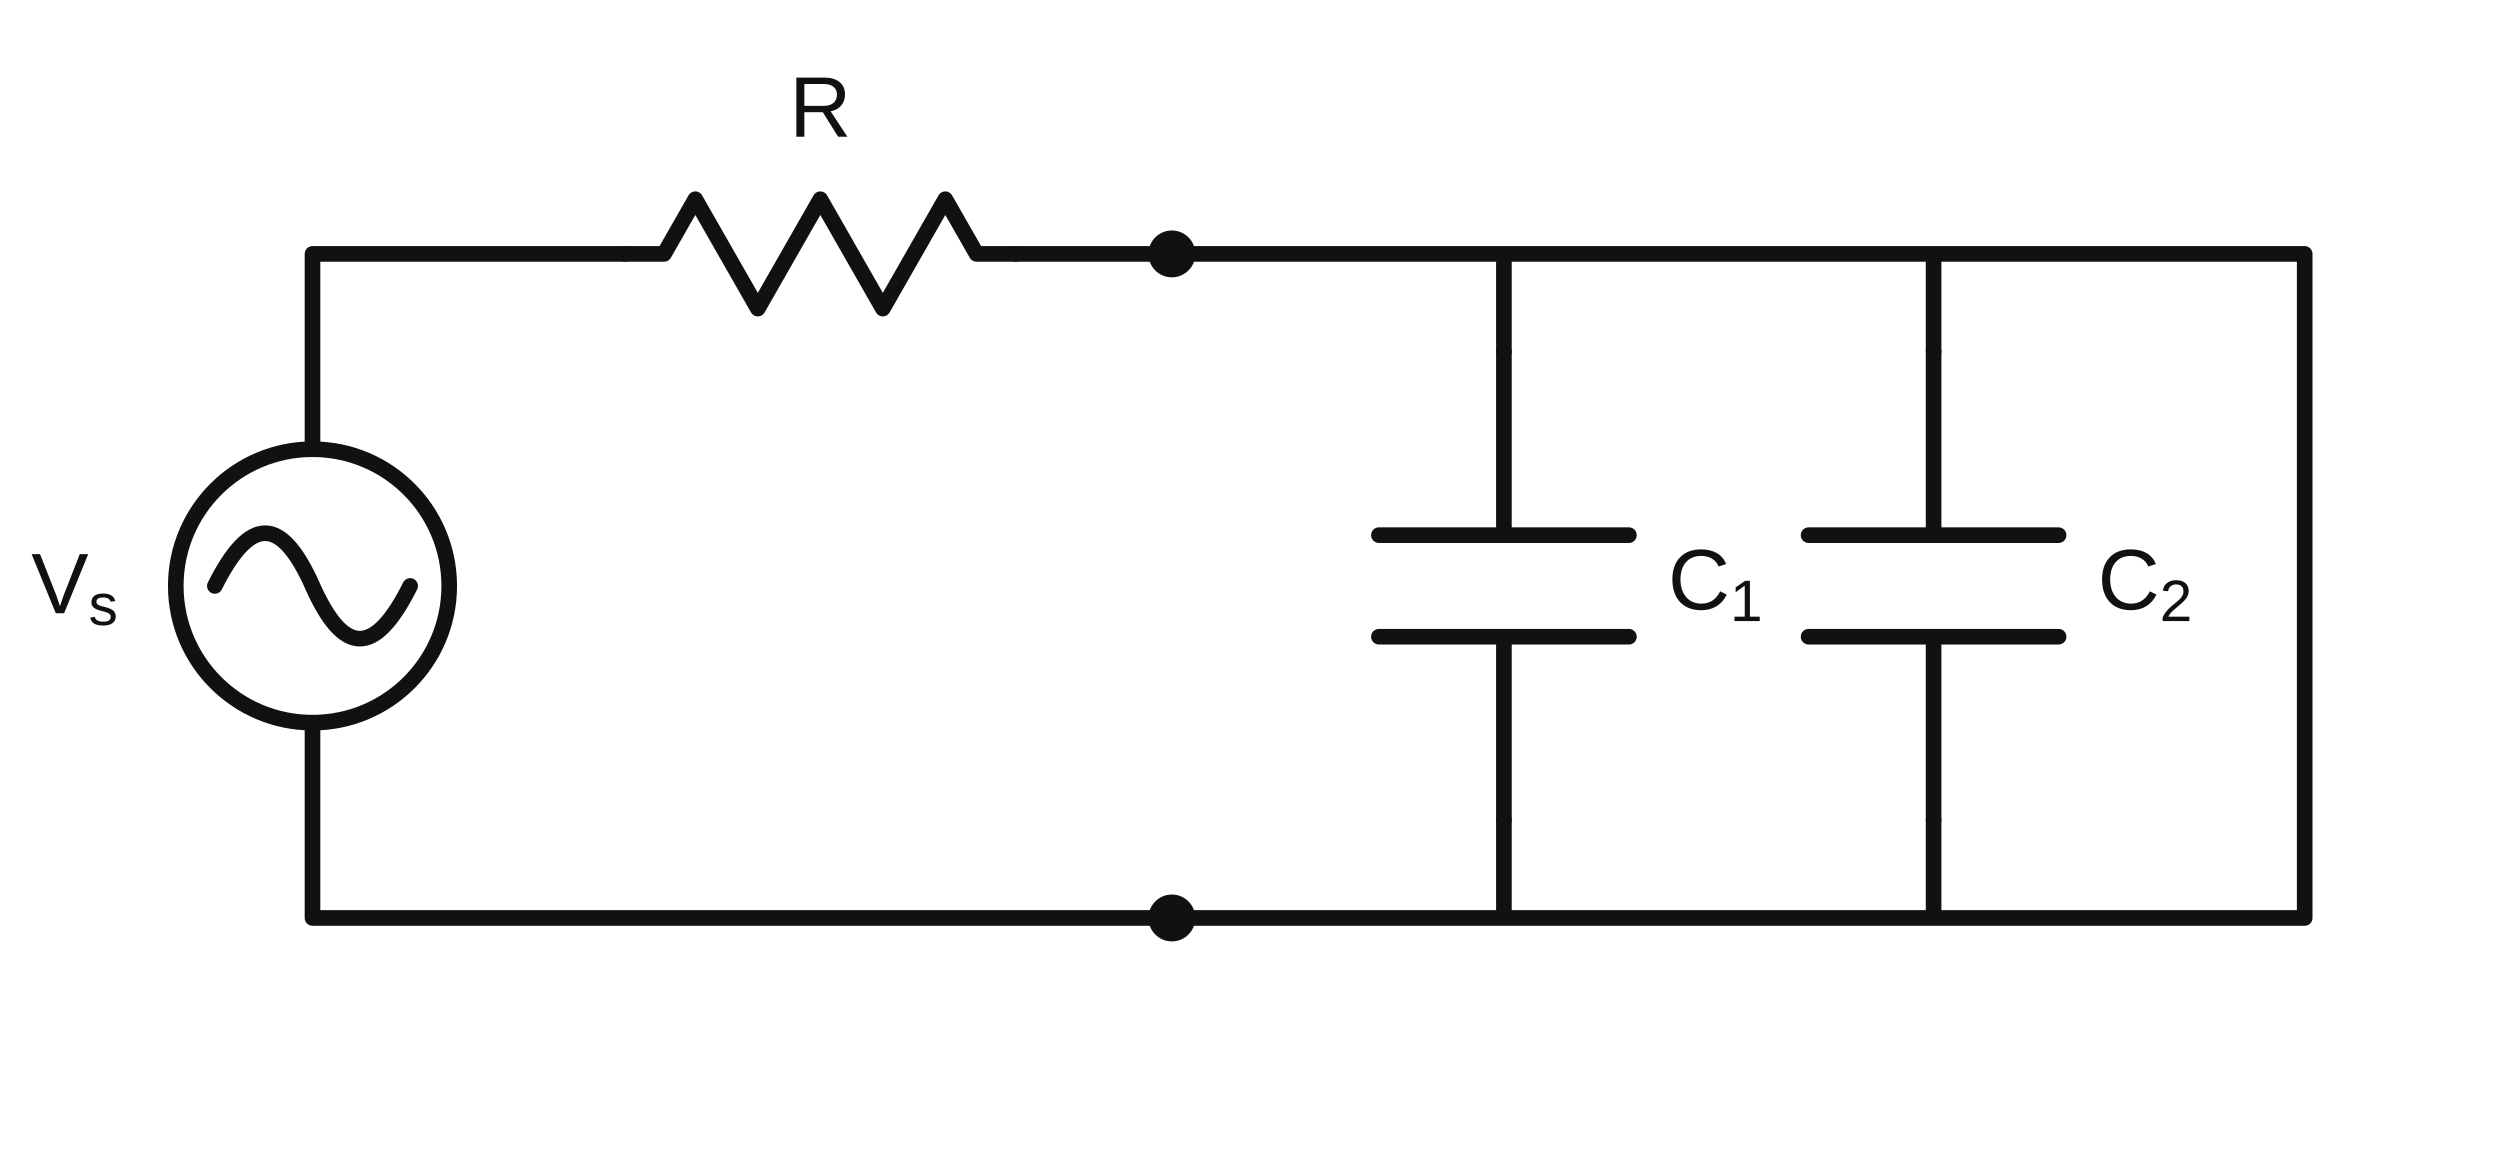
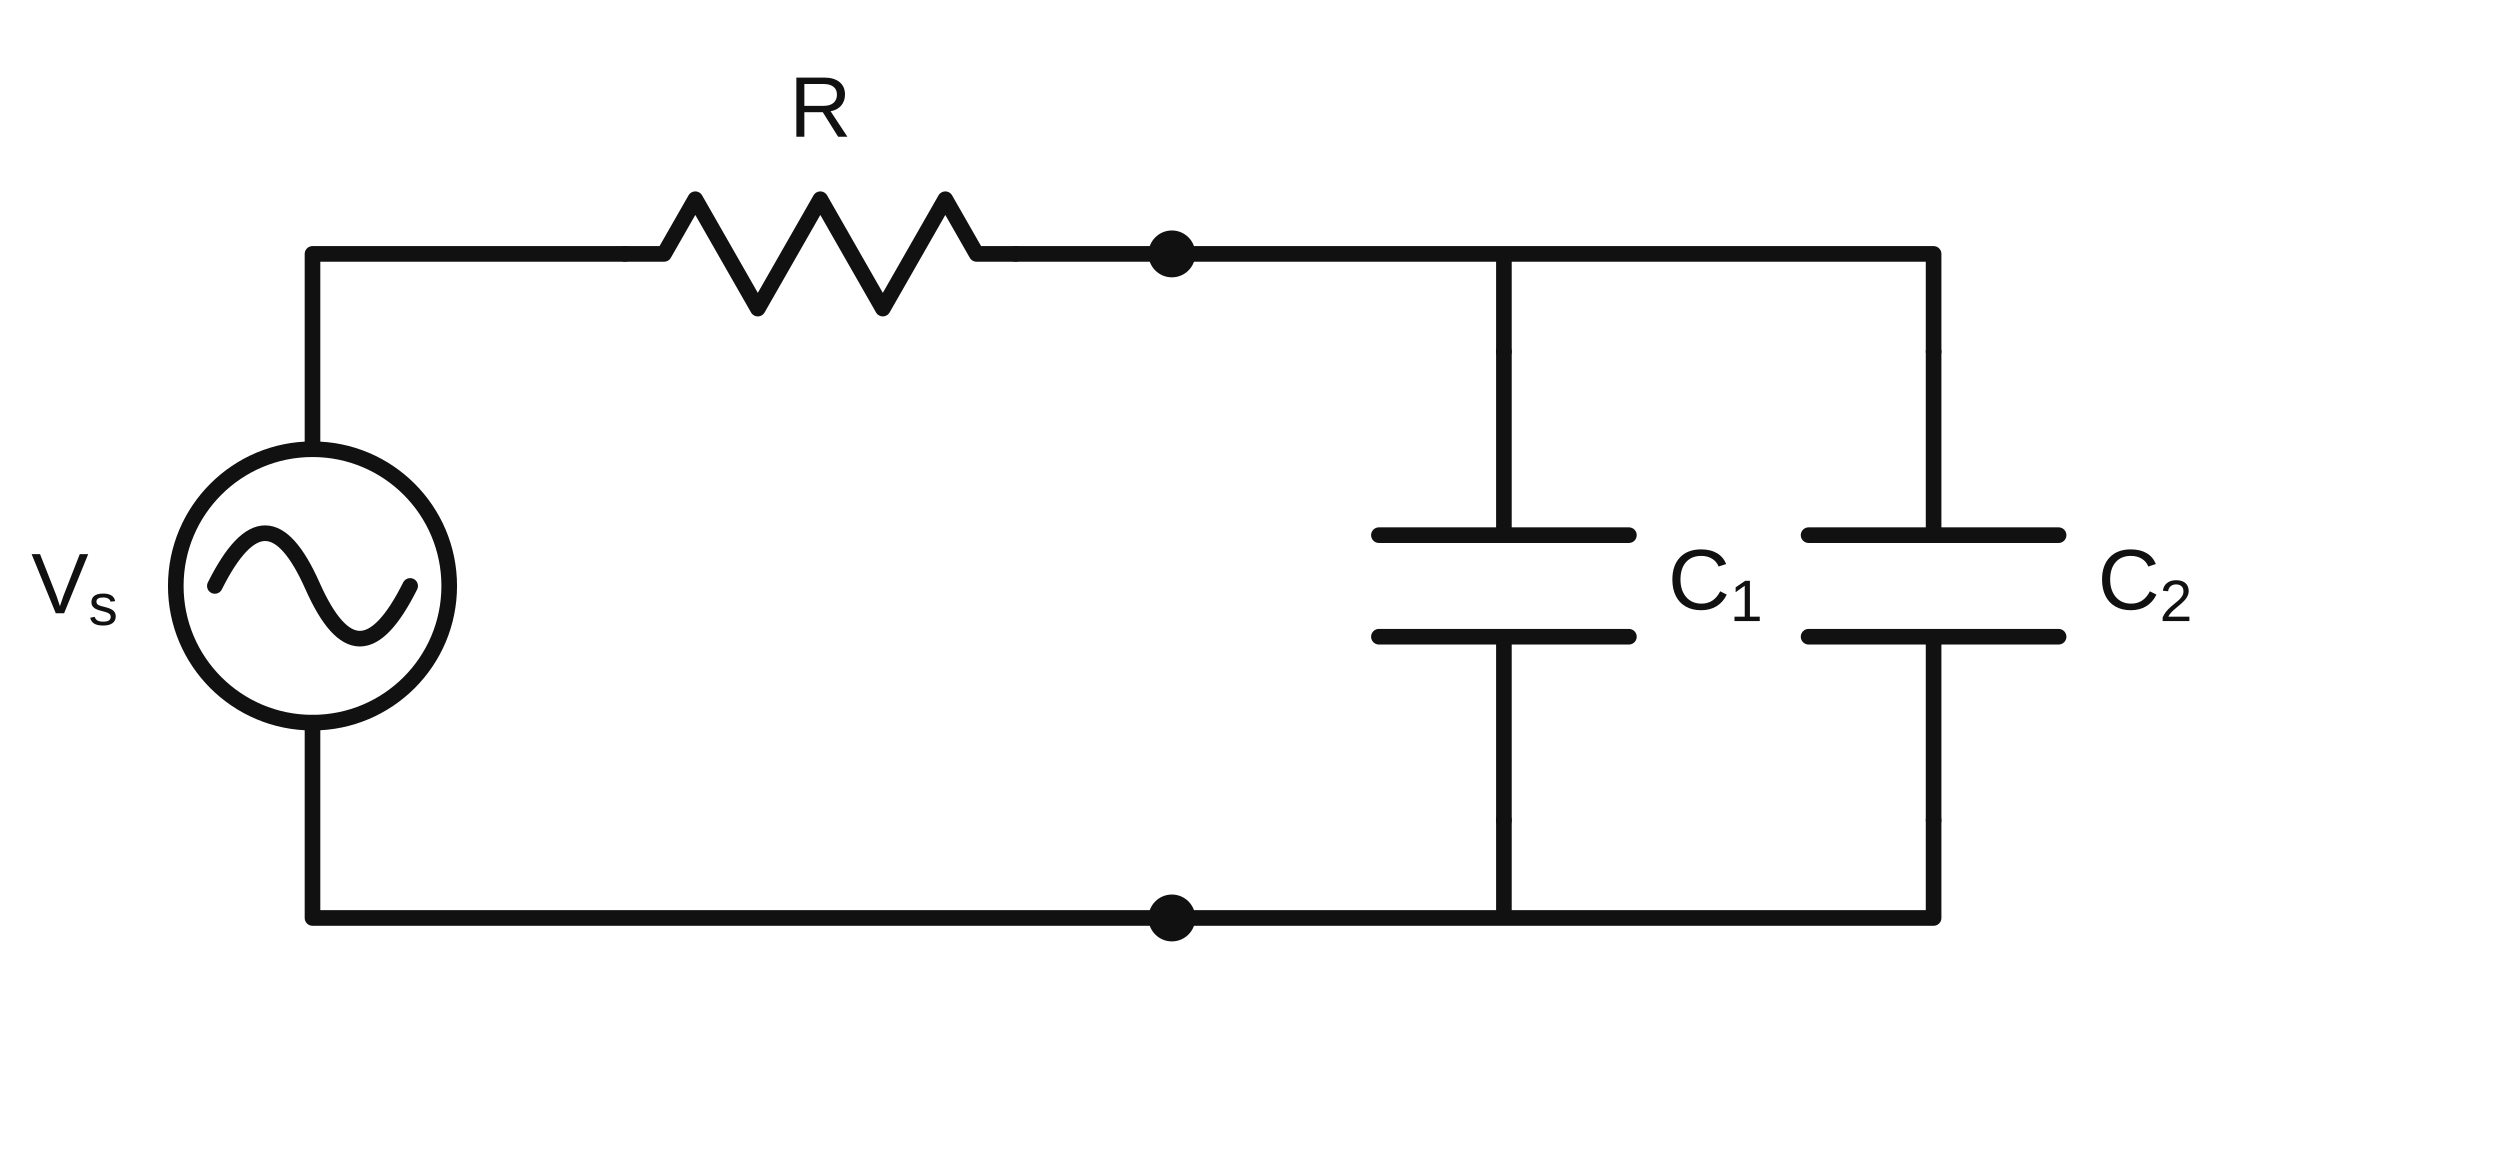
<svg xmlns="http://www.w3.org/2000/svg" viewBox="0 0 640 300" role="img" aria-labelledby="title desc">
  <style>
    path, circle { fill: none; stroke: #111; stroke-width: 4; stroke-linecap: round; stroke-linejoin: round; }
    text { fill: #111; font: 22px Arial, sans-serif; }
    .node { fill: #111; stroke: none; }
  </style>
  <circle cx="80" cy="150" r="35" />
  <path d="M 55 150 c 9 -18 17 -18 25 0 s 16 18 25 0" />
  <text x="8" y="157" text-anchor="start">V<tspan baseline-shift="sub" font-size="15">s</tspan>
  </text>
-   <path d="M 80 115 V 65 H 160 M 260 65 H 590 V 235 H 80 V 185 M 385 65 V 90 M 385 210 V 235 M 495 65 V 90 M 495 210 V 235" />
+   <path d="M 80 115 V 65 H 160 M 260 65 H 495 M 495 235 H 80 V 185 M 385 65 V 90 M 385 210 V 235 M 495 65 V 90 M 495 210 V 235" />
  <circle class="node" cx="300" cy="65" r="6" />
  <circle class="node" cx="300" cy="235" r="6" />
  <path d="M 160 65 h 10 l 8 -14 l 16 28 l 16 -28 l 16 28 l 16 -28 l 8 14 h 10" />
  <text x="210" y="35" text-anchor="middle">R</text>
  <path d="M 385 90 v 47 M 353 137 h 64 M 353 163 h 64 M 385 163 v 47" />
  <text x="427" y="156" text-anchor="start">C<tspan baseline-shift="sub" font-size="15">1</tspan>
  </text>
  <path d="M 495 90 v 47 M 463 137 h 64 M 463 163 h 64 M 495 163 v 47" />
  <text x="537" y="156" text-anchor="start">C<tspan baseline-shift="sub" font-size="15">2</tspan>
  </text>
</svg>
